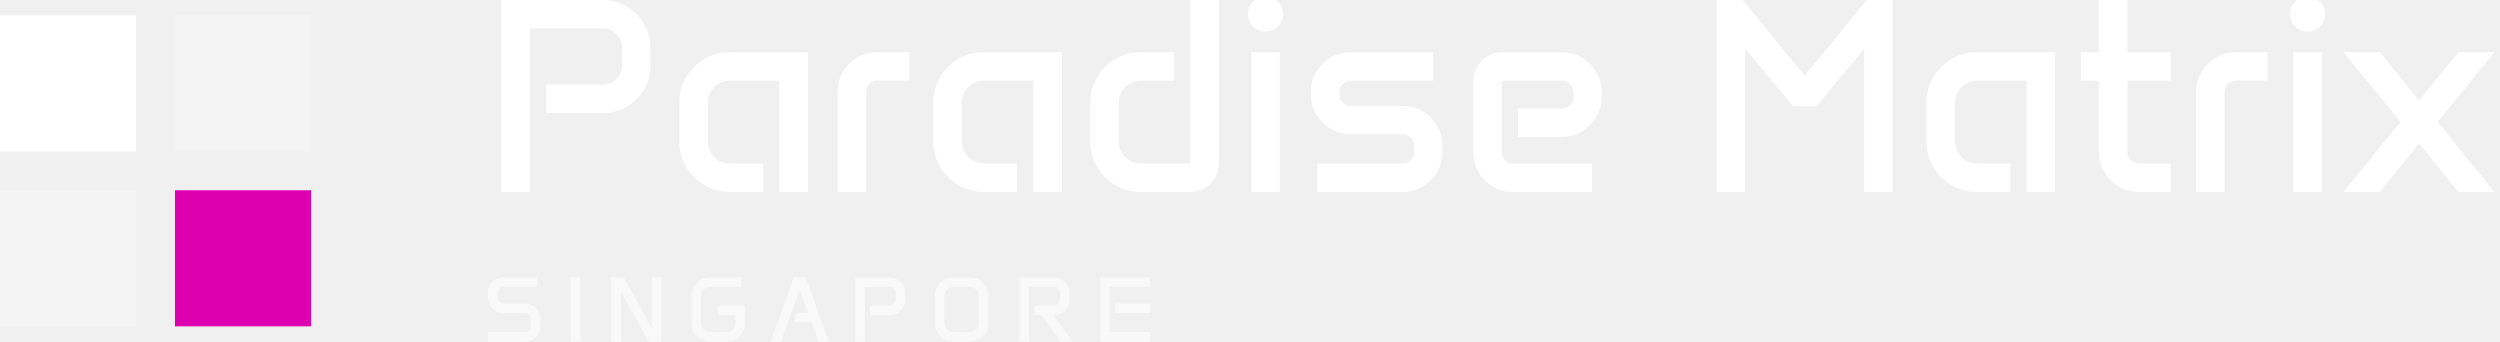
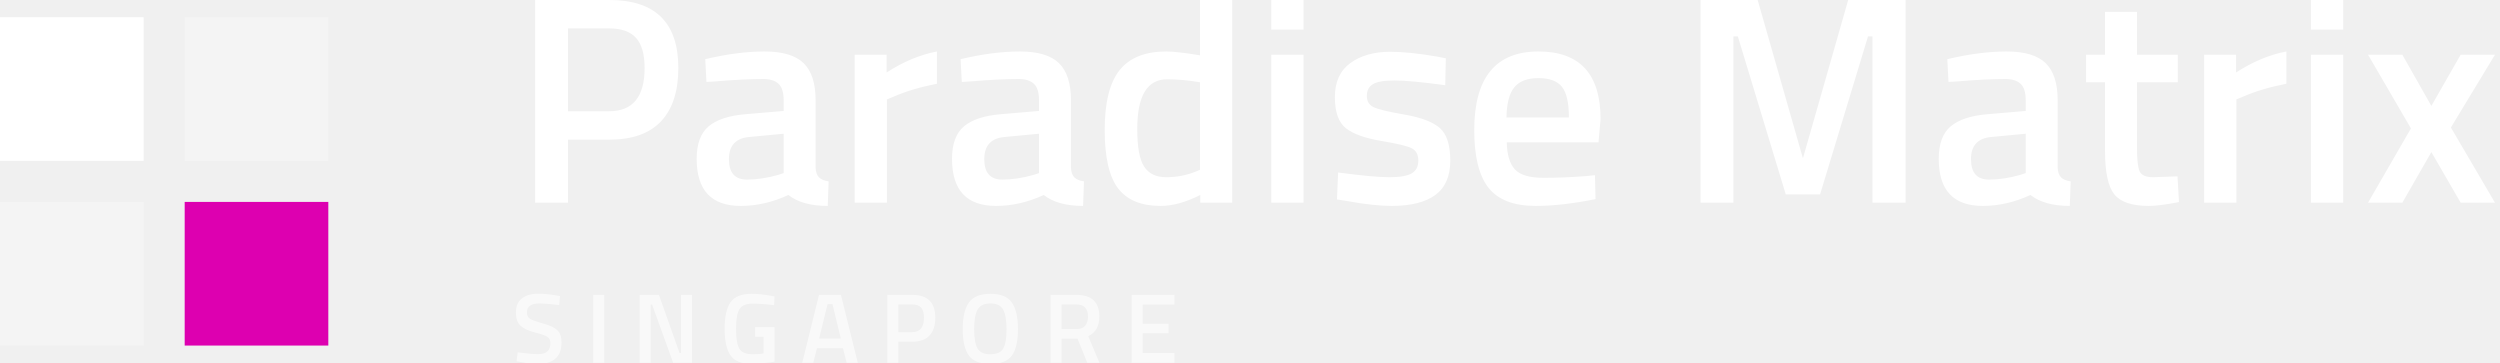
- <svg xmlns="http://www.w3.org/2000/svg" viewBox="0 0 1808.09 247.11" width="1808.09" height="247.11" role="img" aria-label="Paradise Matrix Singapore">
+ <svg xmlns="http://www.w3.org/2000/svg" viewBox="0 0 1689.96 245.24" width="1689.96" height="245.24" role="img" aria-label="Paradise Matrix Singapore">
  <g>
-     <rect x="0.00" y="11.07" width="98.42" height="98.42" fill="#FFFFFF" />
-     <rect x="126.54" y="11.07" width="98.42" height="98.42" fill="#FFFFFF" opacity="0.3" />
-     <rect x="0.00" y="137.61" width="98.42" height="98.42" fill="#FFFFFF" opacity="0.3" />
-     <rect x="126.54" y="137.61" width="98.42" height="98.42" fill="#DD00B0" />
+     <rect x="0.00" y="11.65" width="97.10" height="97.10" fill="#FFFFFF" />
+     <rect x="124.84" y="11.65" width="97.10" height="97.10" fill="#FFFFFF" opacity="0.3" />
+     <rect x="0.00" y="136.49" width="97.10" height="97.10" fill="#FFFFFF" opacity="0.3" />
+     <rect x="124.84" y="136.49" width="97.10" height="97.10" fill="#DD00B0" />
  </g>
-   <path transform="translate(348.96 138.87)" fill="#FFFFFF" d="M13.67 -138.87H87.11Q96.58 -138.87 104.35 -134.23Q112.11 -129.59 116.75 -121.88Q121.39 -114.16 121.39 -104.69V-90.82Q121.39 -81.54 116.75 -73.88Q112.11 -66.21 104.35 -61.67Q96.58 -57.13 87.11 -57.13H46.00V-77.64H87.11Q92.87 -77.64 96.88 -81.54Q100.88 -85.45 100.88 -91.11V-104.69Q100.88 -110.35 96.88 -114.36Q92.87 -118.36 87.11 -118.36H34.28V0.00H13.67Z M142.38 -64.84Q142.38 -74.90 147.31 -83.11Q152.25 -91.31 160.55 -96.24Q168.85 -101.17 178.91 -101.17H235.35V0.00H214.75V-80.57H178.91Q172.36 -80.57 167.68 -75.93Q162.99 -71.29 162.99 -64.65V-36.72Q162.99 -30.08 167.68 -25.34Q172.36 -20.61 178.91 -20.61H203.03V0.00H178.91Q168.85 0.00 160.55 -4.93Q152.25 -9.86 147.31 -18.16Q142.38 -26.46 142.38 -36.52Z M256.84 -72.85Q256.84 -80.66 260.80 -87.11Q264.75 -93.55 271.35 -97.36Q277.94 -101.17 285.95 -101.17H308.50V-80.66H285.95Q282.43 -80.66 279.94 -78.27Q277.45 -75.88 277.45 -72.46V0.00H256.84Z M326.09 -64.84Q326.09 -74.90 331.02 -83.11Q335.95 -91.31 344.25 -96.24Q352.55 -101.17 362.61 -101.17H419.05V0.00H398.45V-80.57H362.61Q356.07 -80.57 351.38 -75.93Q346.69 -71.29 346.69 -64.65V-36.72Q346.69 -30.08 351.38 -25.34Q356.07 -20.61 362.61 -20.61H386.73V0.00H362.61Q352.55 0.00 344.25 -4.93Q335.95 -9.86 331.02 -18.16Q326.09 -26.46 326.09 -36.52Z M439.57 -64.65Q439.57 -74.71 444.50 -83.01Q449.43 -91.31 457.73 -96.24Q466.04 -101.17 476.09 -101.17H500.21V-80.57H476.09Q469.55 -80.57 464.86 -75.83Q460.18 -71.09 460.18 -64.45V-36.52Q460.18 -29.98 464.86 -25.29Q469.55 -20.61 476.09 -20.61H511.93V-138.87H532.54V-20.61Q532.54 -12.11 526.48 -6.05Q520.43 0.00 511.93 0.00H476.09Q466.04 0.00 457.73 -4.93Q449.43 -9.86 444.50 -18.12Q439.57 -26.37 439.57 -36.33Z M553.64 -128.71Q553.64 -133.98 557.35 -137.70Q561.06 -141.41 566.34 -141.41Q571.61 -141.41 575.32 -137.70Q579.03 -133.98 579.03 -128.71Q579.03 -123.44 575.32 -119.73Q571.61 -116.02 566.34 -116.02Q561.06 -116.02 557.35 -119.73Q553.64 -123.44 553.64 -128.71ZM555.98 -101.17H576.69V0.00H555.98Z M599.15 -72.75Q599.15 -80.66 603.10 -87.11Q607.06 -93.55 613.65 -97.36Q620.24 -101.17 628.25 -101.17H687.62V-80.57H628.25Q624.73 -80.57 622.24 -78.27Q619.75 -75.98 619.75 -72.75V-70.31Q619.75 -66.99 622.24 -64.65Q624.73 -62.30 628.25 -62.30H665.16Q673.17 -62.30 679.76 -58.45Q686.36 -54.59 690.26 -48.14Q694.17 -41.70 694.17 -33.79V-28.52Q694.17 -20.70 690.26 -14.21Q686.36 -7.71 679.76 -3.86Q673.17 0.00 665.16 0.00H603.74V-20.61H665.16Q668.68 -20.61 671.17 -22.95Q673.66 -25.29 673.66 -28.61V-33.69Q673.66 -37.11 671.17 -39.45Q668.68 -41.80 665.16 -41.80H628.25Q620.24 -41.80 613.65 -45.65Q607.06 -49.51 603.10 -56.01Q599.15 -62.50 599.15 -70.31Z M716.62 -80.27Q716.62 -88.96 722.97 -95.07Q729.32 -101.17 738.21 -101.17H780.39Q788.50 -101.17 795.09 -97.22Q801.68 -93.26 805.64 -86.57Q809.59 -79.88 809.59 -71.78V-68.95Q809.59 -60.94 805.64 -54.35Q801.68 -47.75 795.09 -43.80Q788.50 -39.84 780.39 -39.84H748.95V-60.35H780.59Q784.11 -60.35 786.60 -62.89Q789.09 -65.43 789.09 -69.04V-71.78Q789.09 -75.49 786.60 -78.03Q784.11 -80.57 780.59 -80.57H737.23V-28.61Q737.23 -25.29 739.48 -22.95Q741.72 -20.61 744.95 -20.61H802.46V0.00H744.95Q737.13 0.00 730.69 -3.86Q724.24 -7.71 720.43 -14.21Q716.62 -20.70 716.62 -28.52Z M892.61 -138.87H911.46L956.28 -84.08L1001.11 -138.87H1019.95V0.00H999.35V-103.81L964.88 -62.01H947.79L913.21 -103.81V0.00H892.61Z M1044.37 -64.84Q1044.37 -74.90 1049.30 -83.11Q1054.23 -91.31 1062.53 -96.24Q1070.83 -101.17 1080.89 -101.17H1137.34V0.00H1116.73V-80.57H1080.89Q1074.35 -80.57 1069.66 -75.93Q1064.97 -71.29 1064.97 -64.65V-36.72Q1064.97 -30.08 1069.66 -25.34Q1074.35 -20.61 1080.89 -20.61H1105.01V0.00H1080.89Q1070.83 0.00 1062.53 -4.93Q1054.23 -9.86 1049.30 -18.16Q1044.37 -26.46 1044.37 -36.52Z M1155.90 -101.17H1169.08V-138.87H1189.69V-101.17H1220.84V-80.57H1189.69V-28.71Q1189.69 -25.39 1192.28 -23.00Q1194.86 -20.61 1198.48 -20.61H1220.84V0.00H1198.18Q1190.18 0.00 1183.58 -3.86Q1176.99 -7.71 1173.04 -14.21Q1169.08 -20.70 1169.08 -28.61V-80.57H1155.90Z M1239.39 -72.85Q1239.39 -80.66 1243.35 -87.11Q1247.30 -93.55 1253.89 -97.36Q1260.48 -101.17 1268.49 -101.17H1291.05V-80.66H1268.49Q1264.98 -80.66 1262.49 -78.27Q1260.00 -75.88 1260.00 -72.46V0.00H1239.39Z M1307.27 -128.71Q1307.27 -133.98 1310.98 -137.70Q1314.69 -141.41 1319.96 -141.41Q1325.23 -141.41 1328.95 -137.70Q1332.66 -133.98 1332.66 -128.71Q1332.66 -123.44 1328.95 -119.73Q1325.23 -116.02 1319.96 -116.02Q1314.69 -116.02 1310.98 -119.73Q1307.27 -123.44 1307.27 -128.71ZM1309.61 -101.17H1330.31V0.00H1309.61Z M1387.15 -50.68 1345.94 -101.17H1372.21L1400.62 -66.11L1429.04 -101.17H1455.21L1414.10 -50.68L1455.21 0.00H1429.14L1400.62 -35.06L1372.11 0.00H1345.94Z" />
-   <path transform="translate(348.96 247.11)" fill="#FFFFFF" opacity="0.62" d="M3.93 -35.27Q3.93 -38.37 5.48 -40.93Q7.03 -43.48 9.67 -45.00Q12.30 -46.52 15.47 -46.52H39.55V-39.65H15.47Q13.58 -39.65 12.20 -38.31Q10.83 -36.97 10.83 -35.07V-31.86Q10.83 -30.13 12.20 -28.89Q13.58 -27.64 15.47 -27.64H30.29Q33.50 -27.64 36.12 -26.12Q38.73 -24.60 40.29 -22.03Q41.84 -19.47 41.84 -16.36V-11.29Q41.84 -8.18 40.29 -5.61Q38.73 -3.04 36.12 -1.52Q33.50 0.00 30.29 0.00H3.96V-6.90H30.29Q32.22 -6.90 33.58 -8.20Q34.94 -9.49 34.94 -11.32V-16.32Q34.94 -18.16 33.58 -19.47Q32.22 -20.77 30.29 -20.77H15.47Q12.30 -20.77 9.67 -22.26Q7.03 -23.75 5.48 -26.27Q3.93 -28.79 3.93 -31.83Z M63.75 -46.52H70.65V0.00H63.75Z M93.21 -46.52H102.17L122.42 -9.98V-46.52H129.33V0.00H120.36L100.11 -36.05V0.00H93.21Z M151.24 -33.43Q151.24 -37.07 153.12 -40.03Q155.00 -42.99 158.14 -44.75Q161.28 -46.52 165.11 -46.52H187.12V-39.65H165.11Q162.23 -39.65 160.18 -37.83Q158.14 -36.02 158.14 -33.47V-13.05Q158.14 -10.50 160.18 -8.69Q162.23 -6.87 165.11 -6.87H176.00Q178.91 -6.87 180.94 -8.69Q182.97 -10.50 182.97 -13.05V-19.14H170.34V-26.01H189.87V-13.09Q189.87 -9.49 188.01 -6.51Q186.14 -3.53 182.98 -1.77Q179.83 0.00 176.00 0.00H165.11Q161.28 0.00 158.14 -1.77Q155.00 -3.53 153.12 -6.51Q151.24 -9.49 151.24 -13.09Z M225.15 -46.52H233.76L250.41 0.00H243.05L237.98 -14.00H224.99L227.48 -20.87H235.49L229.47 -37.49L215.86 0.00H208.50Z M269.71 -46.52H294.31Q297.48 -46.52 300.08 -44.97Q302.68 -43.41 304.24 -40.83Q305.79 -38.24 305.79 -35.07V-30.42Q305.79 -27.32 304.24 -24.75Q302.68 -22.18 300.08 -20.66Q297.48 -19.14 294.31 -19.14H280.53V-26.01H294.31Q296.24 -26.01 297.58 -27.32Q298.92 -28.63 298.92 -30.52V-35.07Q298.92 -36.97 297.58 -38.31Q296.24 -39.65 294.31 -39.65H276.61V0.00H269.71Z M327.20 -33.43Q327.20 -37.07 329.08 -40.03Q330.96 -42.99 334.10 -44.75Q337.24 -46.52 341.07 -46.52H351.96Q355.79 -46.52 358.95 -44.75Q362.11 -42.99 363.97 -40.03Q365.84 -37.07 365.84 -33.43V-13.09Q365.84 -9.49 363.97 -6.51Q362.11 -3.53 358.95 -1.77Q355.79 0.00 351.96 0.00H341.07Q337.24 0.00 334.10 -1.77Q330.96 -3.53 329.08 -6.51Q327.20 -9.49 327.20 -13.09ZM334.10 -13.05Q334.10 -10.50 336.15 -8.69Q338.19 -6.87 341.07 -6.87H351.96Q354.88 -6.87 356.90 -8.69Q358.93 -10.50 358.93 -13.05V-33.47Q358.93 -36.02 356.90 -37.83Q354.88 -39.65 351.96 -39.65H341.07Q338.19 -39.65 336.15 -37.83Q334.10 -36.02 334.10 -33.47Z M388.40 -46.52H413.00Q416.17 -46.52 418.77 -44.97Q421.37 -43.41 422.93 -40.83Q424.48 -38.24 424.48 -35.07V-30.42Q424.48 -27.25 422.96 -24.70Q421.44 -22.15 418.82 -20.64Q416.20 -19.14 412.96 -19.14L426.84 0.00H418.43L404.56 -19.14H399.22V-26.01H413.00Q414.93 -26.01 416.27 -27.33Q417.61 -28.66 417.61 -30.52V-35.07Q417.61 -36.97 416.27 -38.31Q414.93 -39.65 413.00 -39.65H395.30V0.00H388.40Z M446.78 -46.52H482.86V-39.65H453.68V-6.90H482.86V0.00H446.78ZM457.61 -27.64H482.86V-20.77H457.61Z" />
+   <path transform="translate(345.94 137.00)" fill="#FFFFFF" d="M66.00 -42.60H38.00V0.00H15.80V-137.00H66.00Q112.60 -137.00 112.60 -91.00Q112.60 -67.40 100.90 -55.00Q89.20 -42.60 66.00 -42.60ZM38.00 -61.80H65.80Q89.80 -61.80 89.80 -91.00Q89.80 -105.00 84.00 -111.40Q78.20 -117.80 65.80 -117.80H38.00Z M205.40 -69.20V-23.60Q205.60 -19.20 207.70 -17.10Q209.80 -15.00 214.20 -14.40L213.60 2.20Q196.40 2.20 187.00 -5.20Q171.00 2.20 154.80 2.20Q125.00 2.20 125.00 -29.60Q125.00 -44.80 133.10 -51.60Q141.20 -58.40 158.00 -59.80L183.80 -62.00V-69.20Q183.80 -77.20 180.30 -80.40Q176.80 -83.60 170.00 -83.60Q157.20 -83.60 138.00 -82.00L131.60 -81.60L130.80 -97.00Q152.60 -102.20 170.90 -102.20Q189.20 -102.20 197.30 -94.30Q205.40 -86.40 205.40 -69.20ZM160.60 -44.40Q146.80 -43.20 146.80 -29.40Q146.80 -15.60 159.00 -15.60Q169.00 -15.60 180.20 -18.80L183.80 -20.00V-46.60Z M231.81 0.00V-100.00H253.41V-88.00Q270.41 -99.00 287.41 -102.20V-80.40Q270.21 -77.00 258.01 -71.60L253.61 -69.80V0.00Z M378.01 -69.20V-23.60Q378.21 -19.20 380.31 -17.10Q382.41 -15.00 386.81 -14.40L386.21 2.20Q369.01 2.20 359.61 -5.20Q343.61 2.20 327.41 2.20Q297.61 2.20 297.61 -29.60Q297.61 -44.80 305.71 -51.60Q313.81 -58.40 330.61 -59.80L356.41 -62.00V-69.20Q356.41 -77.20 352.91 -80.40Q349.41 -83.60 342.61 -83.60Q329.81 -83.60 310.61 -82.00L304.21 -81.60L303.41 -97.00Q325.21 -102.20 343.51 -102.20Q361.81 -102.20 369.91 -94.30Q378.01 -86.40 378.01 -69.20ZM333.21 -44.40Q319.41 -43.20 319.41 -29.40Q319.41 -15.60 331.61 -15.60Q341.61 -15.60 352.81 -18.80L356.41 -20.00V-46.60Z M487.02 -141.60V0.00H465.42V-5.20Q450.82 2.20 438.62 2.20Q419.02 2.20 409.92 -9.60Q400.82 -21.40 400.82 -49.20Q400.82 -77.00 410.92 -89.60Q421.02 -102.20 442.42 -102.20Q449.62 -102.20 465.22 -99.60V-141.60ZM461.82 -20.80 465.22 -22.20V-81.40Q453.22 -83.40 443.02 -83.40Q422.82 -83.40 422.82 -49.80Q422.82 -31.40 427.52 -24.30Q432.22 -17.20 442.42 -17.20Q452.62 -17.20 461.82 -20.80Z M513.42 0.00V-100.00H535.22V0.00ZM513.42 -117.00V-140.00H535.22V-117.00Z M631.02 -79.40Q607.42 -82.60 596.82 -82.60Q586.22 -82.60 582.12 -80.10Q578.02 -77.60 578.02 -72.20Q578.02 -66.80 582.52 -64.60Q587.02 -62.40 603.72 -59.50Q620.42 -56.60 627.42 -50.40Q634.42 -44.20 634.42 -28.40Q634.42 -12.60 624.32 -5.20Q614.22 2.20 594.82 2.20Q582.62 2.20 564.02 -1.20L557.82 -2.20L558.62 -20.40Q582.62 -17.20 593.22 -17.20Q603.82 -17.20 608.32 -19.80Q612.82 -22.40 612.82 -28.40Q612.82 -34.40 608.52 -36.70Q604.22 -39.00 587.92 -41.70Q571.62 -44.40 564.02 -50.20Q556.42 -56.00 556.42 -71.40Q556.42 -86.80 566.92 -94.40Q577.42 -102.00 593.82 -102.00Q606.62 -102.00 625.22 -98.80L631.42 -97.60Z M726.62 -18.00 732.22 -18.60 732.62 -2.40Q709.82 2.20 692.22 2.20Q670.02 2.20 660.32 -10.00Q650.62 -22.20 650.62 -49.00Q650.62 -102.20 694.02 -102.20Q736.02 -102.20 736.02 -56.40L734.62 -40.80H672.62Q672.82 -28.40 678.02 -22.60Q683.22 -16.80 697.42 -16.80Q711.62 -16.80 726.62 -18.00ZM714.62 -57.60Q714.62 -72.40 709.92 -78.30Q705.22 -84.20 694.02 -84.20Q682.82 -84.20 677.72 -78.00Q672.62 -71.80 672.42 -57.60Z M803.61 0.00V-137.00H842.21L872.81 -30.00L903.41 -137.00H942.21V0.00H919.81V-112.40H916.81L884.41 -5.60H861.21L828.81 -112.40H825.81V0.00Z M1045.01 -69.20V-23.60Q1045.21 -19.20 1047.31 -17.10Q1049.41 -15.00 1053.81 -14.40L1053.21 2.20Q1036.01 2.20 1026.61 -5.20Q1010.61 2.20 994.41 2.20Q964.61 2.20 964.61 -29.60Q964.61 -44.80 972.71 -51.60Q980.81 -58.40 997.61 -59.80L1023.41 -62.00V-69.20Q1023.41 -77.20 1019.91 -80.40Q1016.41 -83.60 1009.61 -83.60Q996.81 -83.60 977.61 -82.00L971.21 -81.60L970.41 -97.00Q992.21 -102.20 1010.51 -102.20Q1028.81 -102.20 1036.91 -94.30Q1045.01 -86.40 1045.01 -69.20ZM1000.21 -44.40Q986.41 -43.20 986.41 -29.40Q986.41 -15.60 998.61 -15.60Q1008.61 -15.60 1019.81 -18.80L1023.41 -20.00V-46.60Z M1126.22 -81.40H1098.62V-37.40Q1098.62 -25.20 1100.42 -21.20Q1102.22 -17.20 1109.62 -17.20L1126.02 -17.80L1127.02 -0.40Q1113.62 2.20 1106.62 2.20Q1089.62 2.20 1083.32 -5.60Q1077.02 -13.40 1077.02 -35.00V-81.40H1064.22V-100.00H1077.02V-129.00H1098.62V-100.00H1126.22Z M1144.01 0.00V-100.00H1165.61V-88.00Q1182.61 -99.00 1199.61 -102.20V-80.40Q1182.41 -77.00 1170.21 -71.60L1165.81 -69.80V0.00Z M1216.22 0.00V-100.00H1238.02V0.00ZM1216.22 -117.00V-140.00H1238.02V-117.00Z M1254.82 -100.00H1278.02L1297.62 -65.40L1317.42 -100.00H1340.62L1310.82 -50.80L1340.62 0.00H1317.42L1297.62 -34.20L1278.02 0.00H1254.82L1283.82 -50.20Z" />
+   <path transform="translate(345.94 245.24)" fill="#FFFFFF" opacity="0.62" d="M18.76 -40.13Q10.25 -40.13 10.25 -34.17Q10.25 -31.09 12.26 -29.78Q14.27 -28.48 21.14 -26.57Q28.01 -24.66 30.82 -22.01Q33.63 -19.36 33.63 -13.67Q33.63 -6.43 29.51 -2.85Q25.39 0.74 18.29 0.74Q12.60 0.74 5.70 -0.60L3.28 -1.07L4.02 -7.04Q13.07 -5.83 17.82 -5.83Q26.13 -5.83 26.13 -13.20Q26.13 -16.08 24.25 -17.45Q22.38 -18.83 15.81 -20.47Q9.25 -22.11 6.03 -24.99Q2.81 -27.87 2.81 -34.10Q2.81 -40.33 6.87 -43.52Q10.92 -46.70 18.09 -46.70Q23.25 -46.70 30.28 -45.49L32.63 -45.09L32.03 -39.06Q22.65 -40.13 18.76 -40.13Z M55.07 0.00V-45.90H62.50V0.00Z M86.48 0.00V-45.90H99.48L113.42 -6.57H114.42V-45.90H121.86V0.00H109.13L94.86 -39.40H93.92V0.00Z M164.55 -17.55V-24.12H177.61V-0.80Q175.80 -0.34 170.27 0.20Q164.75 0.74 162.27 0.74Q151.82 0.74 147.86 -5.03Q143.91 -10.79 143.91 -23.08Q143.91 -35.38 147.96 -41.00Q152.02 -46.63 162.00 -46.63Q167.90 -46.63 175.27 -45.29L177.61 -44.82L177.34 -38.93Q169.24 -40.00 162.80 -40.00Q156.37 -40.00 153.99 -36.38Q151.61 -32.76 151.61 -22.98Q151.61 -13.20 153.86 -9.48Q156.10 -5.76 162.94 -5.76Q167.83 -5.76 170.24 -6.37V-17.55Z M196.38 0.00 207.70 -45.90H222.51L233.90 0.00H226.39L223.91 -9.85H206.29L203.81 0.00ZM213.46 -39.66 207.77 -16.42H222.44L216.81 -39.66Z M270.69 -14.27H261.31V0.00H253.87V-45.90H270.69Q286.30 -45.90 286.30 -30.49Q286.30 -22.58 282.38 -18.43Q278.46 -14.27 270.69 -14.27ZM261.31 -20.70H270.62Q278.66 -20.70 278.66 -30.49Q278.66 -35.18 276.72 -37.32Q274.78 -39.46 270.62 -39.46H261.31Z M314.84 -9.71Q317.12 -5.76 323.55 -5.76Q329.98 -5.76 332.22 -9.65Q334.47 -13.53 334.47 -22.68Q334.47 -31.83 332.16 -35.98Q329.85 -40.13 323.55 -40.13Q317.25 -40.13 314.90 -35.98Q312.56 -31.83 312.56 -22.75Q312.56 -13.67 314.84 -9.71ZM338.05 -4.89Q333.93 0.74 323.55 0.74Q313.16 0.74 309.01 -4.92Q304.85 -10.59 304.85 -22.71Q304.85 -34.84 309.04 -40.74Q313.23 -46.63 323.55 -46.63Q333.87 -46.63 338.02 -40.77Q342.17 -34.91 342.17 -22.71Q342.17 -10.52 338.05 -4.89Z M371.66 -16.35V0.00H364.22V-45.90H381.64Q397.18 -45.90 397.18 -31.29Q397.18 -21.51 389.68 -18.02L397.25 0.00H389.07L382.44 -16.35ZM389.54 -31.22Q389.54 -39.46 381.64 -39.46H371.66V-22.78H381.77Q385.79 -22.78 387.67 -25.09Q389.54 -27.40 389.54 -31.22Z M419.02 0.00V-45.90H447.97V-39.40H426.46V-26.40H443.95V-19.97H426.46V-6.57H447.97V0.00Z" />
</svg>
